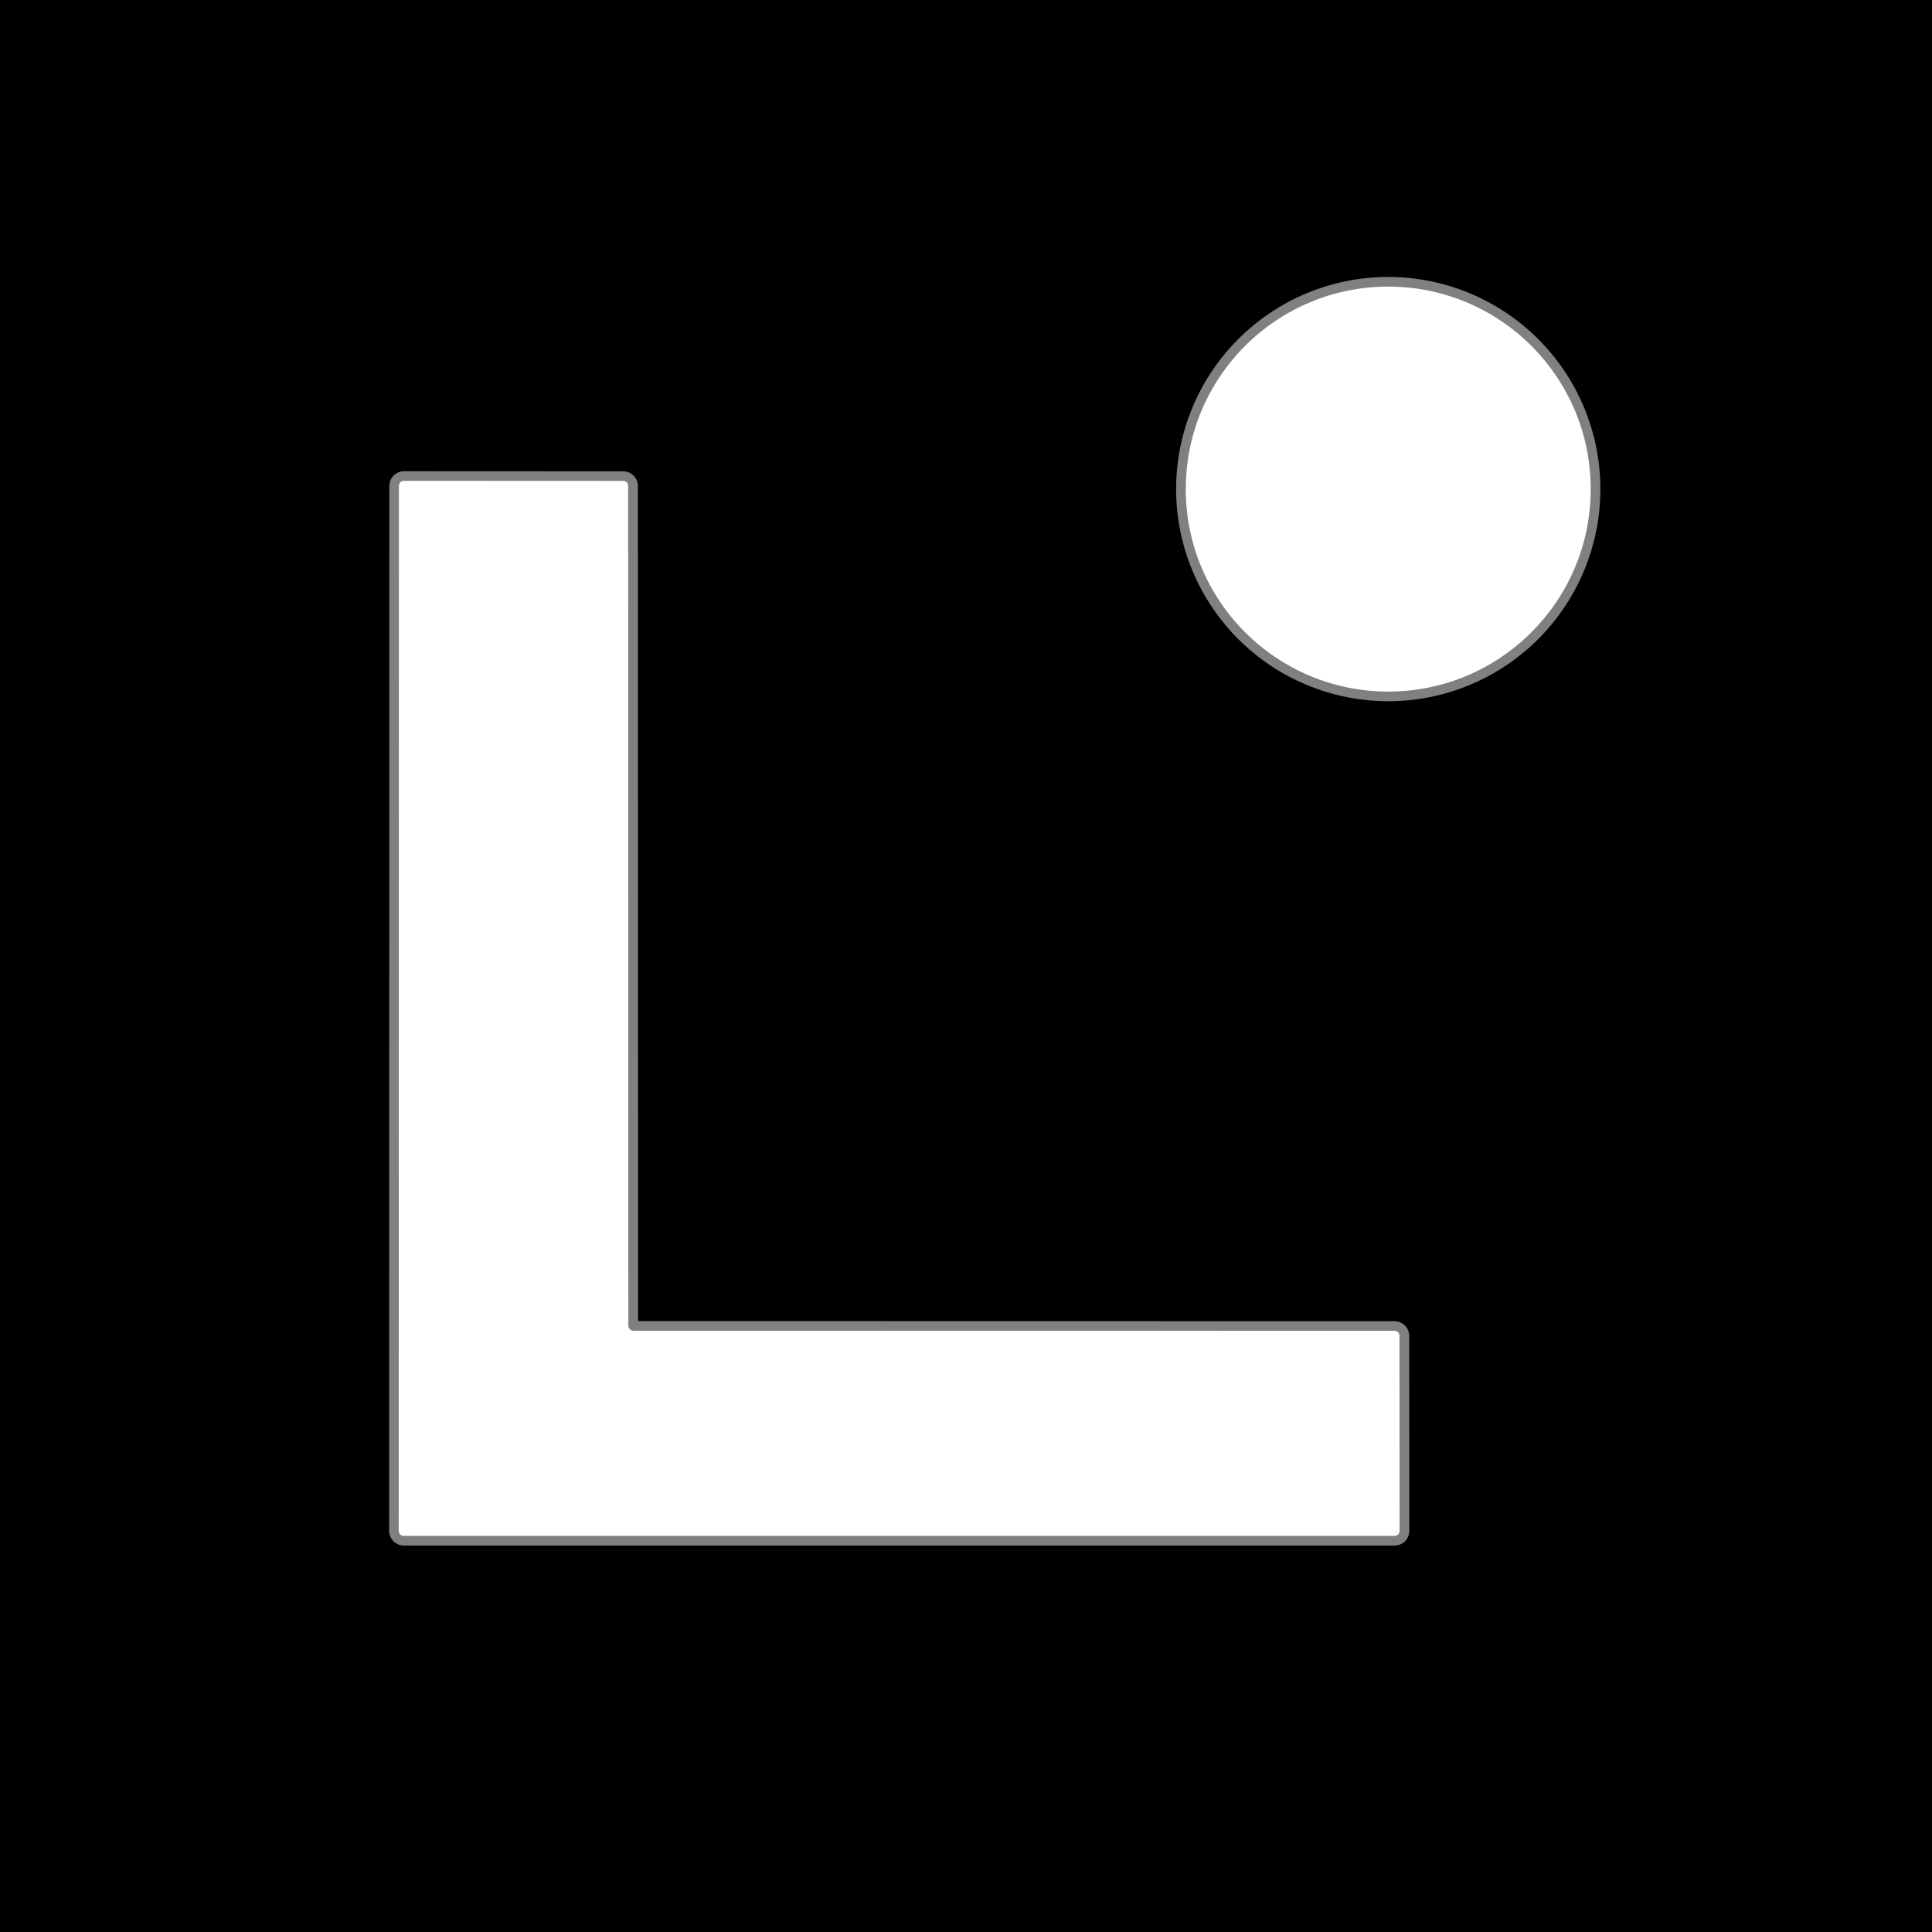
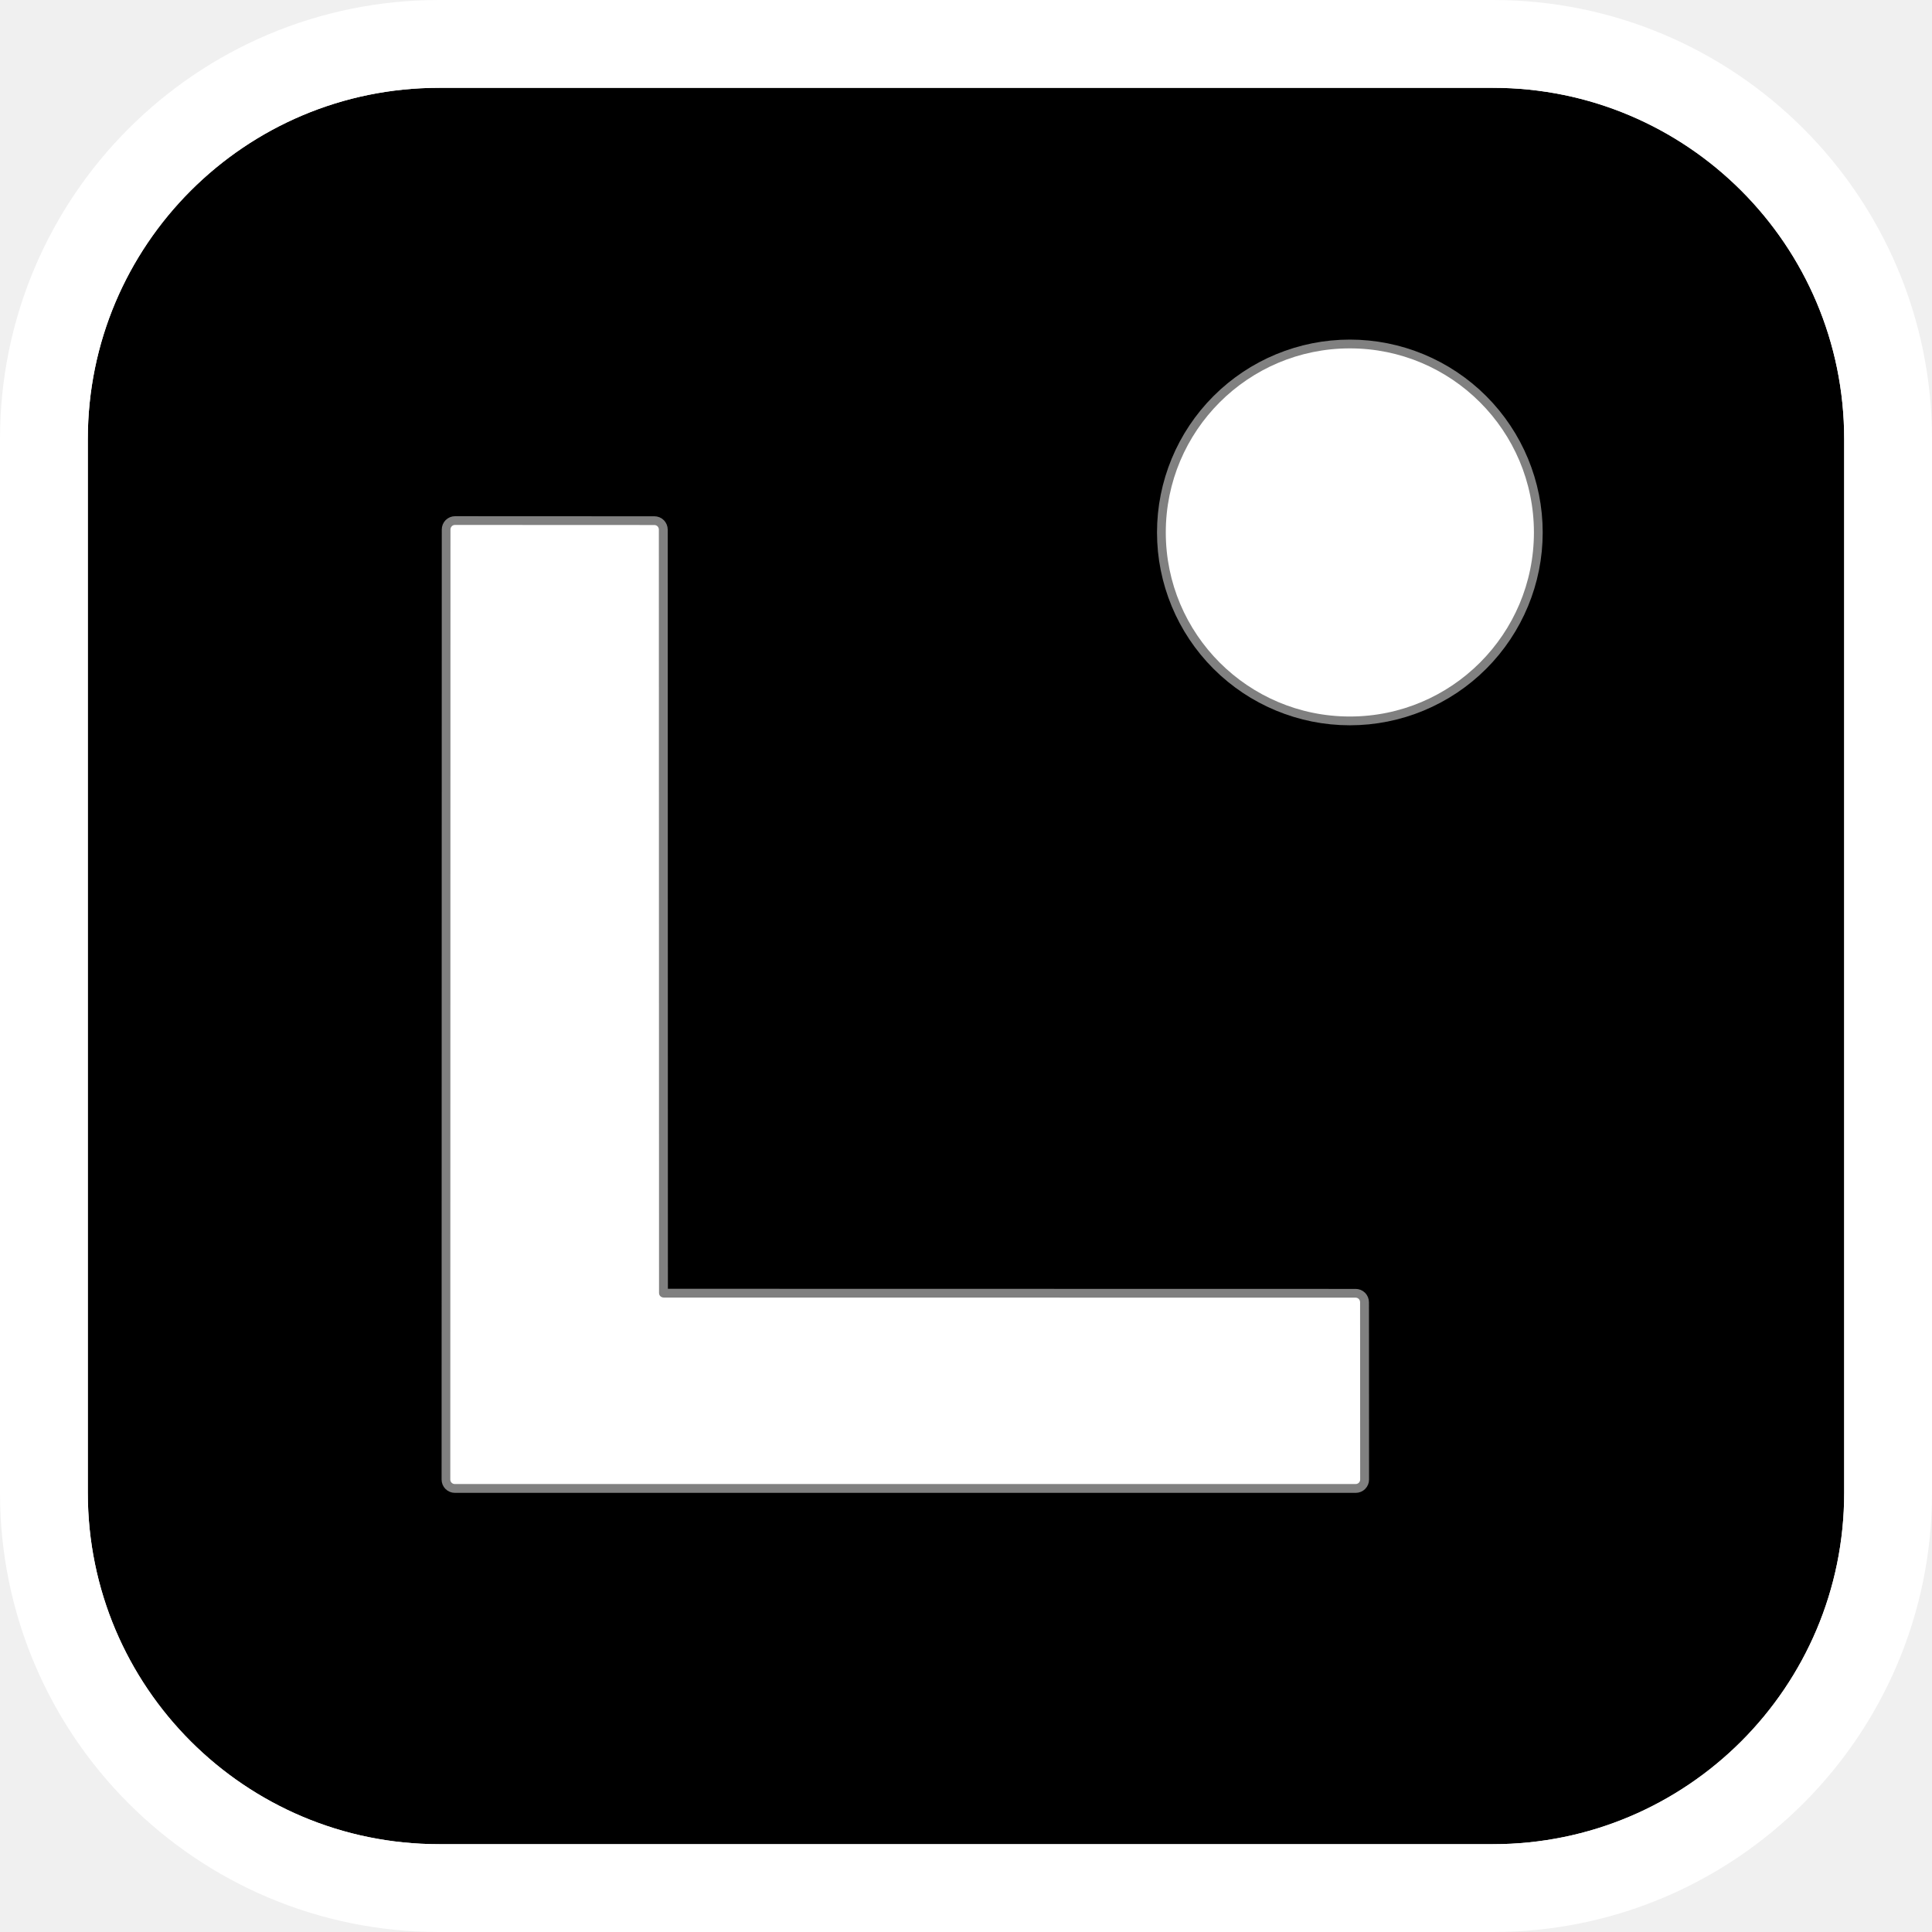
- <svg xmlns="http://www.w3.org/2000/svg" fill="none" height="44" viewBox="2 2 40 40" width="44">
+ <svg xmlns="http://www.w3.org/2000/svg" fill="none" height="44" viewBox="0 0 44 44" width="44">
+   <filter id="a" color-interpolation-filters="sRGB" filterUnits="userSpaceOnUse" height="54" width="54" x="-5" y="-5">
+     <feFlood flood-opacity="0" result="BackgroundImageFix" />
+     <feGaussianBlur in="BackgroundImageFix" stdDeviation="2.5" />
+     <feComposite in2="SourceAlpha" operator="in" result="effect1_backgroundBlur_574_15070" />
+     <feBlend in="SourceGraphic" in2="effect1_backgroundBlur_574_15070" mode="normal" result="shape" />
+   </filter>
  <clipPath id="b">
-     <rect height="40" width="40" x="2" y="2" />
+     <rect height="40" rx="8" width="40" x="2" y="2" />
  </clipPath>
-   <g>
+   <g filter="url(#a)">
    <g clip-path="url(#b)">
-       <rect fill="#000" height="40" width="40" x="2" y="2" />
+       <rect fill="#000" height="40" rx="8" width="40" x="2" y="2" />
      <path d="m34.934 12.126c0-1.112-.442-2.178-1.228-2.964-.786-.786-1.852-1.228-2.964-1.228s-2.178.442-2.964 1.228c-.786.786-1.228 1.852-1.228 2.964s.442 2.178 1.228 2.964c.786.786 1.852 1.228 2.964 1.228s2.178-.442 2.964-1.228c.786-.786 1.228-1.852 1.228-2.964z" stroke="#808080" stroke-width=".4" />
      <path d="m15.114 29.551c-.028 0-.054-.011-.073-.03s-.03-.046-.03-.073l-.004-17.386c0-.028-.011-.054-.03-.074s-.046-.03-.073-.03l-4.54-.002c-.028 0-.054.011-.073.03s-.03.046-.03.074l-.004 21.636c0 .028.011.054.03.073s.046.03.073.03h20.516c.028 0 .054-.011.073-.03s.03-.046.03-.073l-.002-4.038c0-.028-.011-.054-.03-.074s-.046-.03-.073-.03z" stroke="#808080" stroke-width=".4" />
      <g fill="#fff">
        <path d="m30.742 16.318c2.315 0 4.192-1.877 4.192-4.192 0-2.315-1.877-4.192-4.192-4.192s-4.192 1.877-4.192 4.192c0 2.315 1.877 4.192 4.192 4.192z" />
        <path d="m15.114 29.551 15.758.002c.028 0 .054.011.073.03s.03.046.03.074l.002 4.038c0 .028-.011.054-.03.073s-.046.03-.073.03h-20.516c-.028 0-.054-.011-.073-.03s-.03-.046-.03-.073l.004-21.636c0-.028.011-.054.03-.074s.046-.03.073-.03l4.54.002c.028 0 .054.011.073.03s.03.046.03.074l.004 17.386c0 .028.011.054.03.073s.046.03.073.03z" />
      </g>
    </g>
+     <rect height="42" rx="9" stroke="#fff" stroke-width="2" width="42" x="1" y="1" />
  </g>
</svg>
